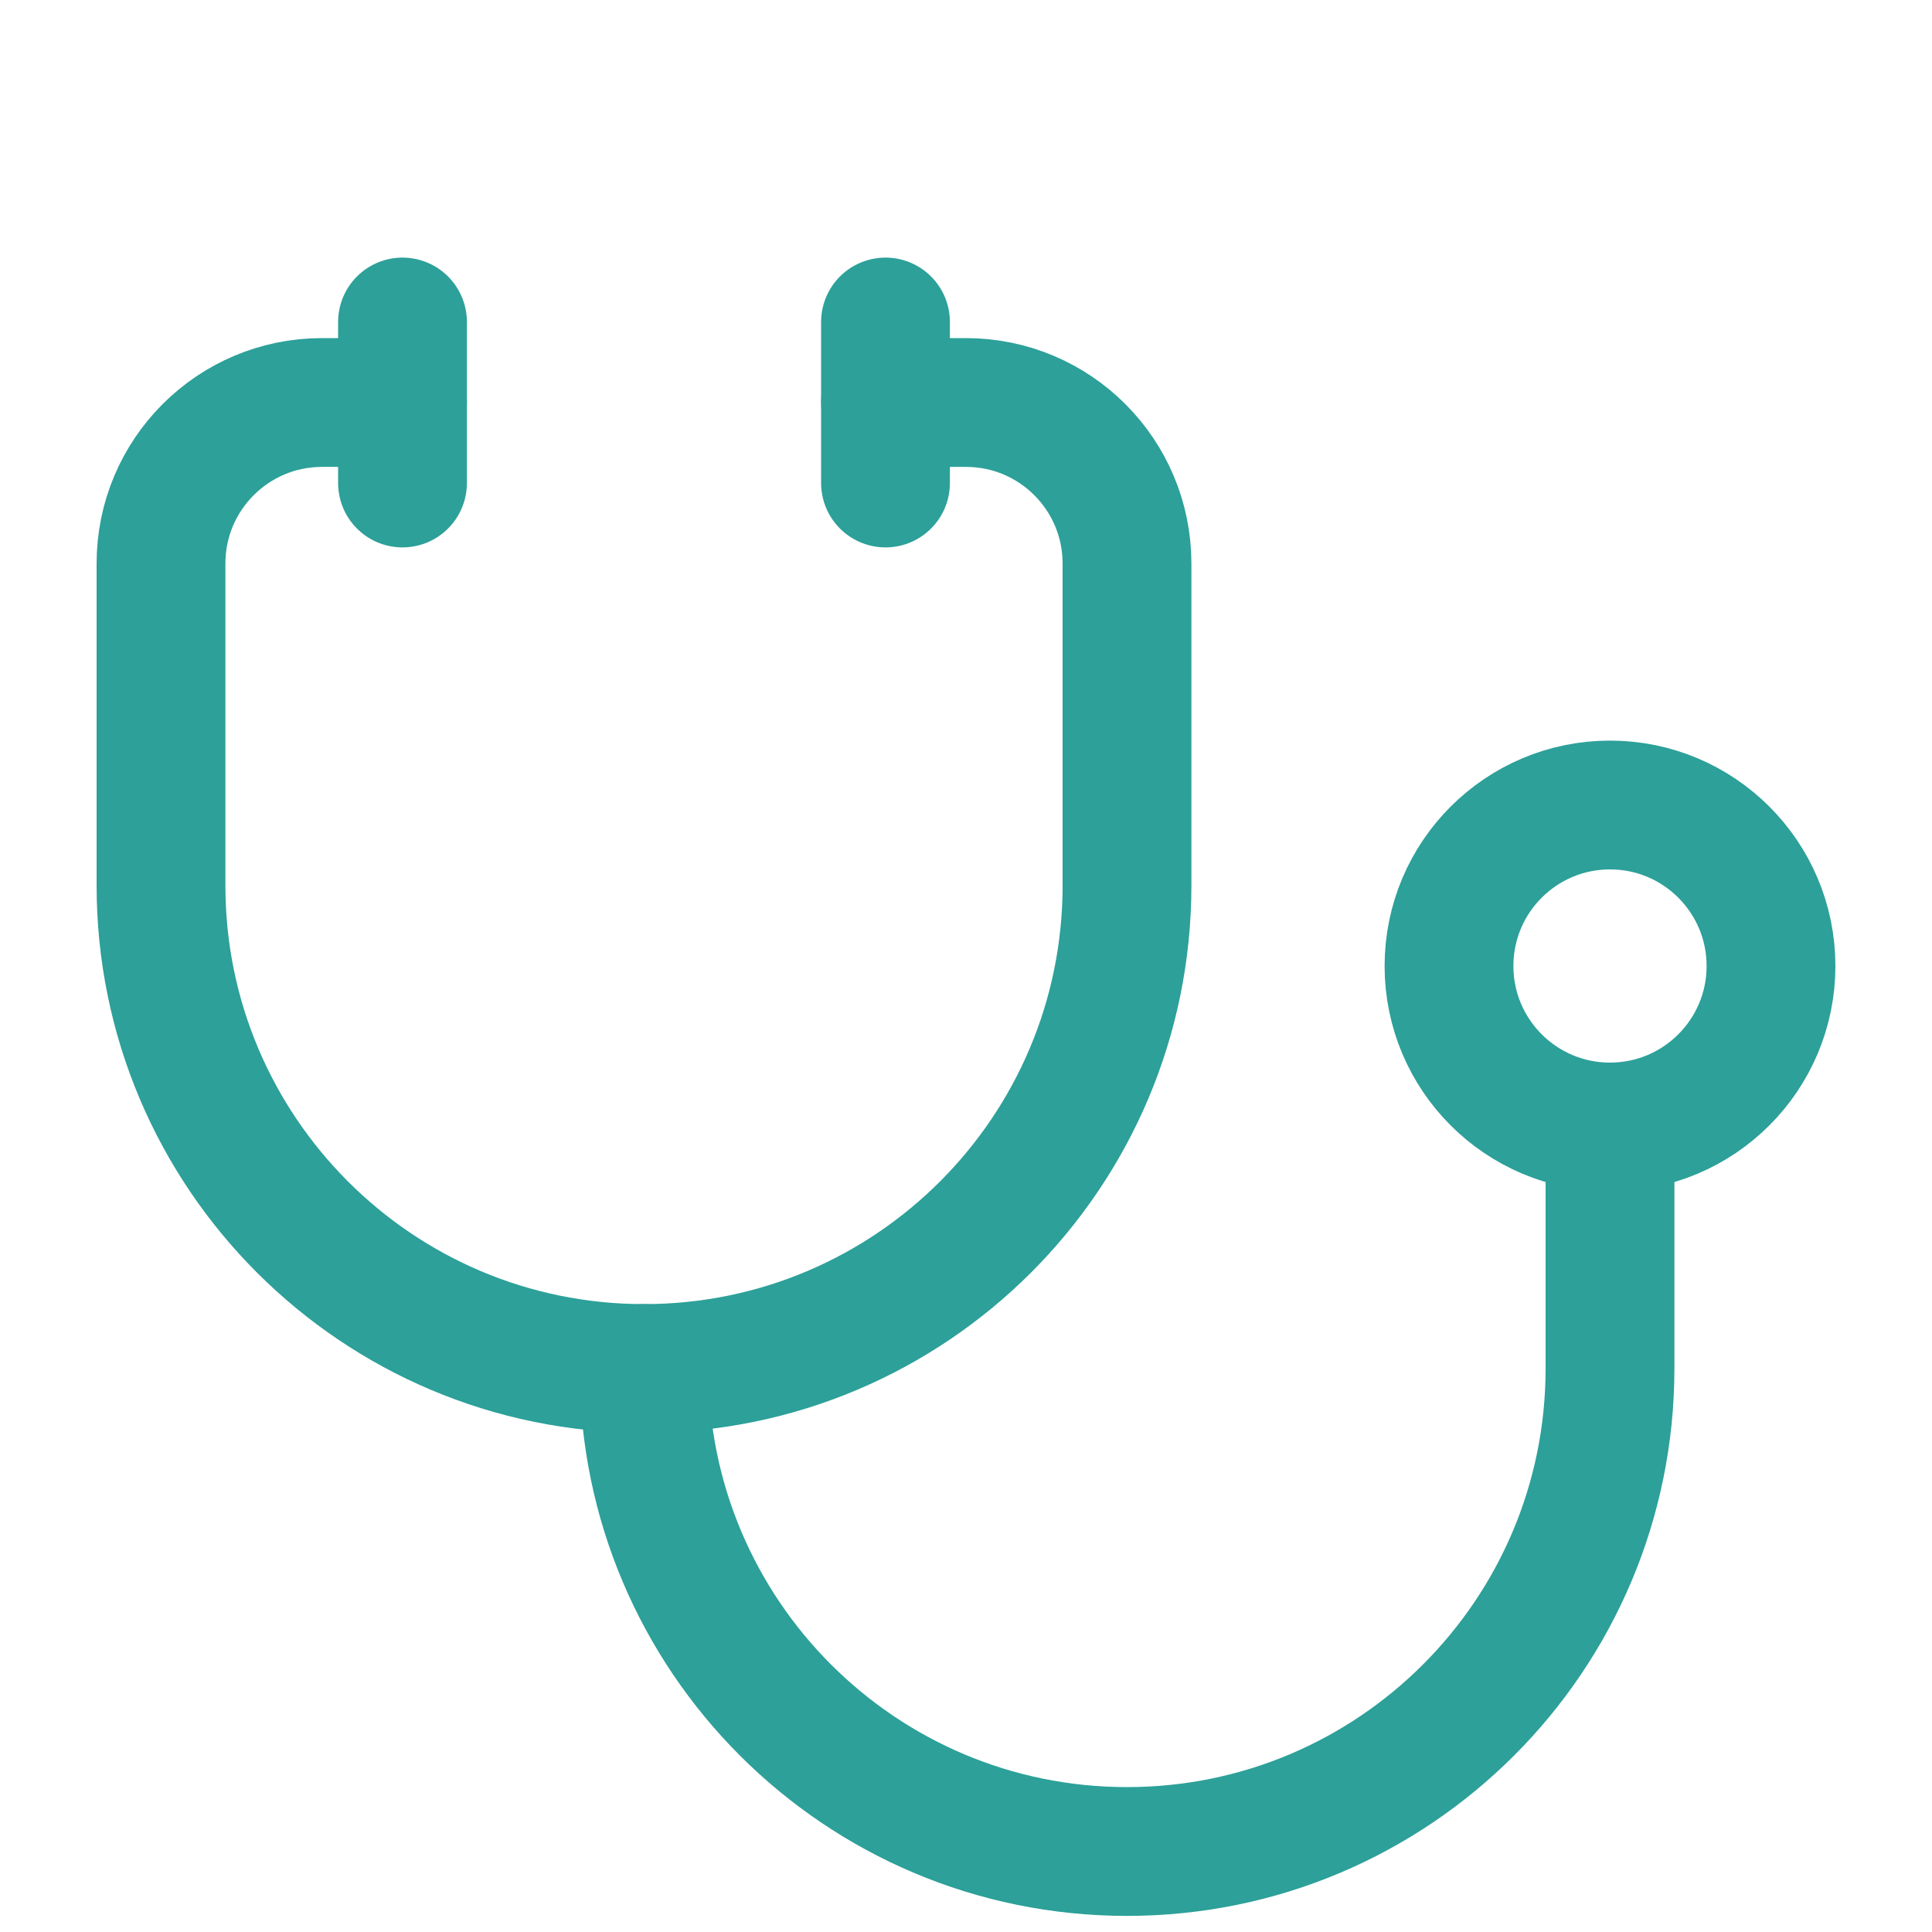
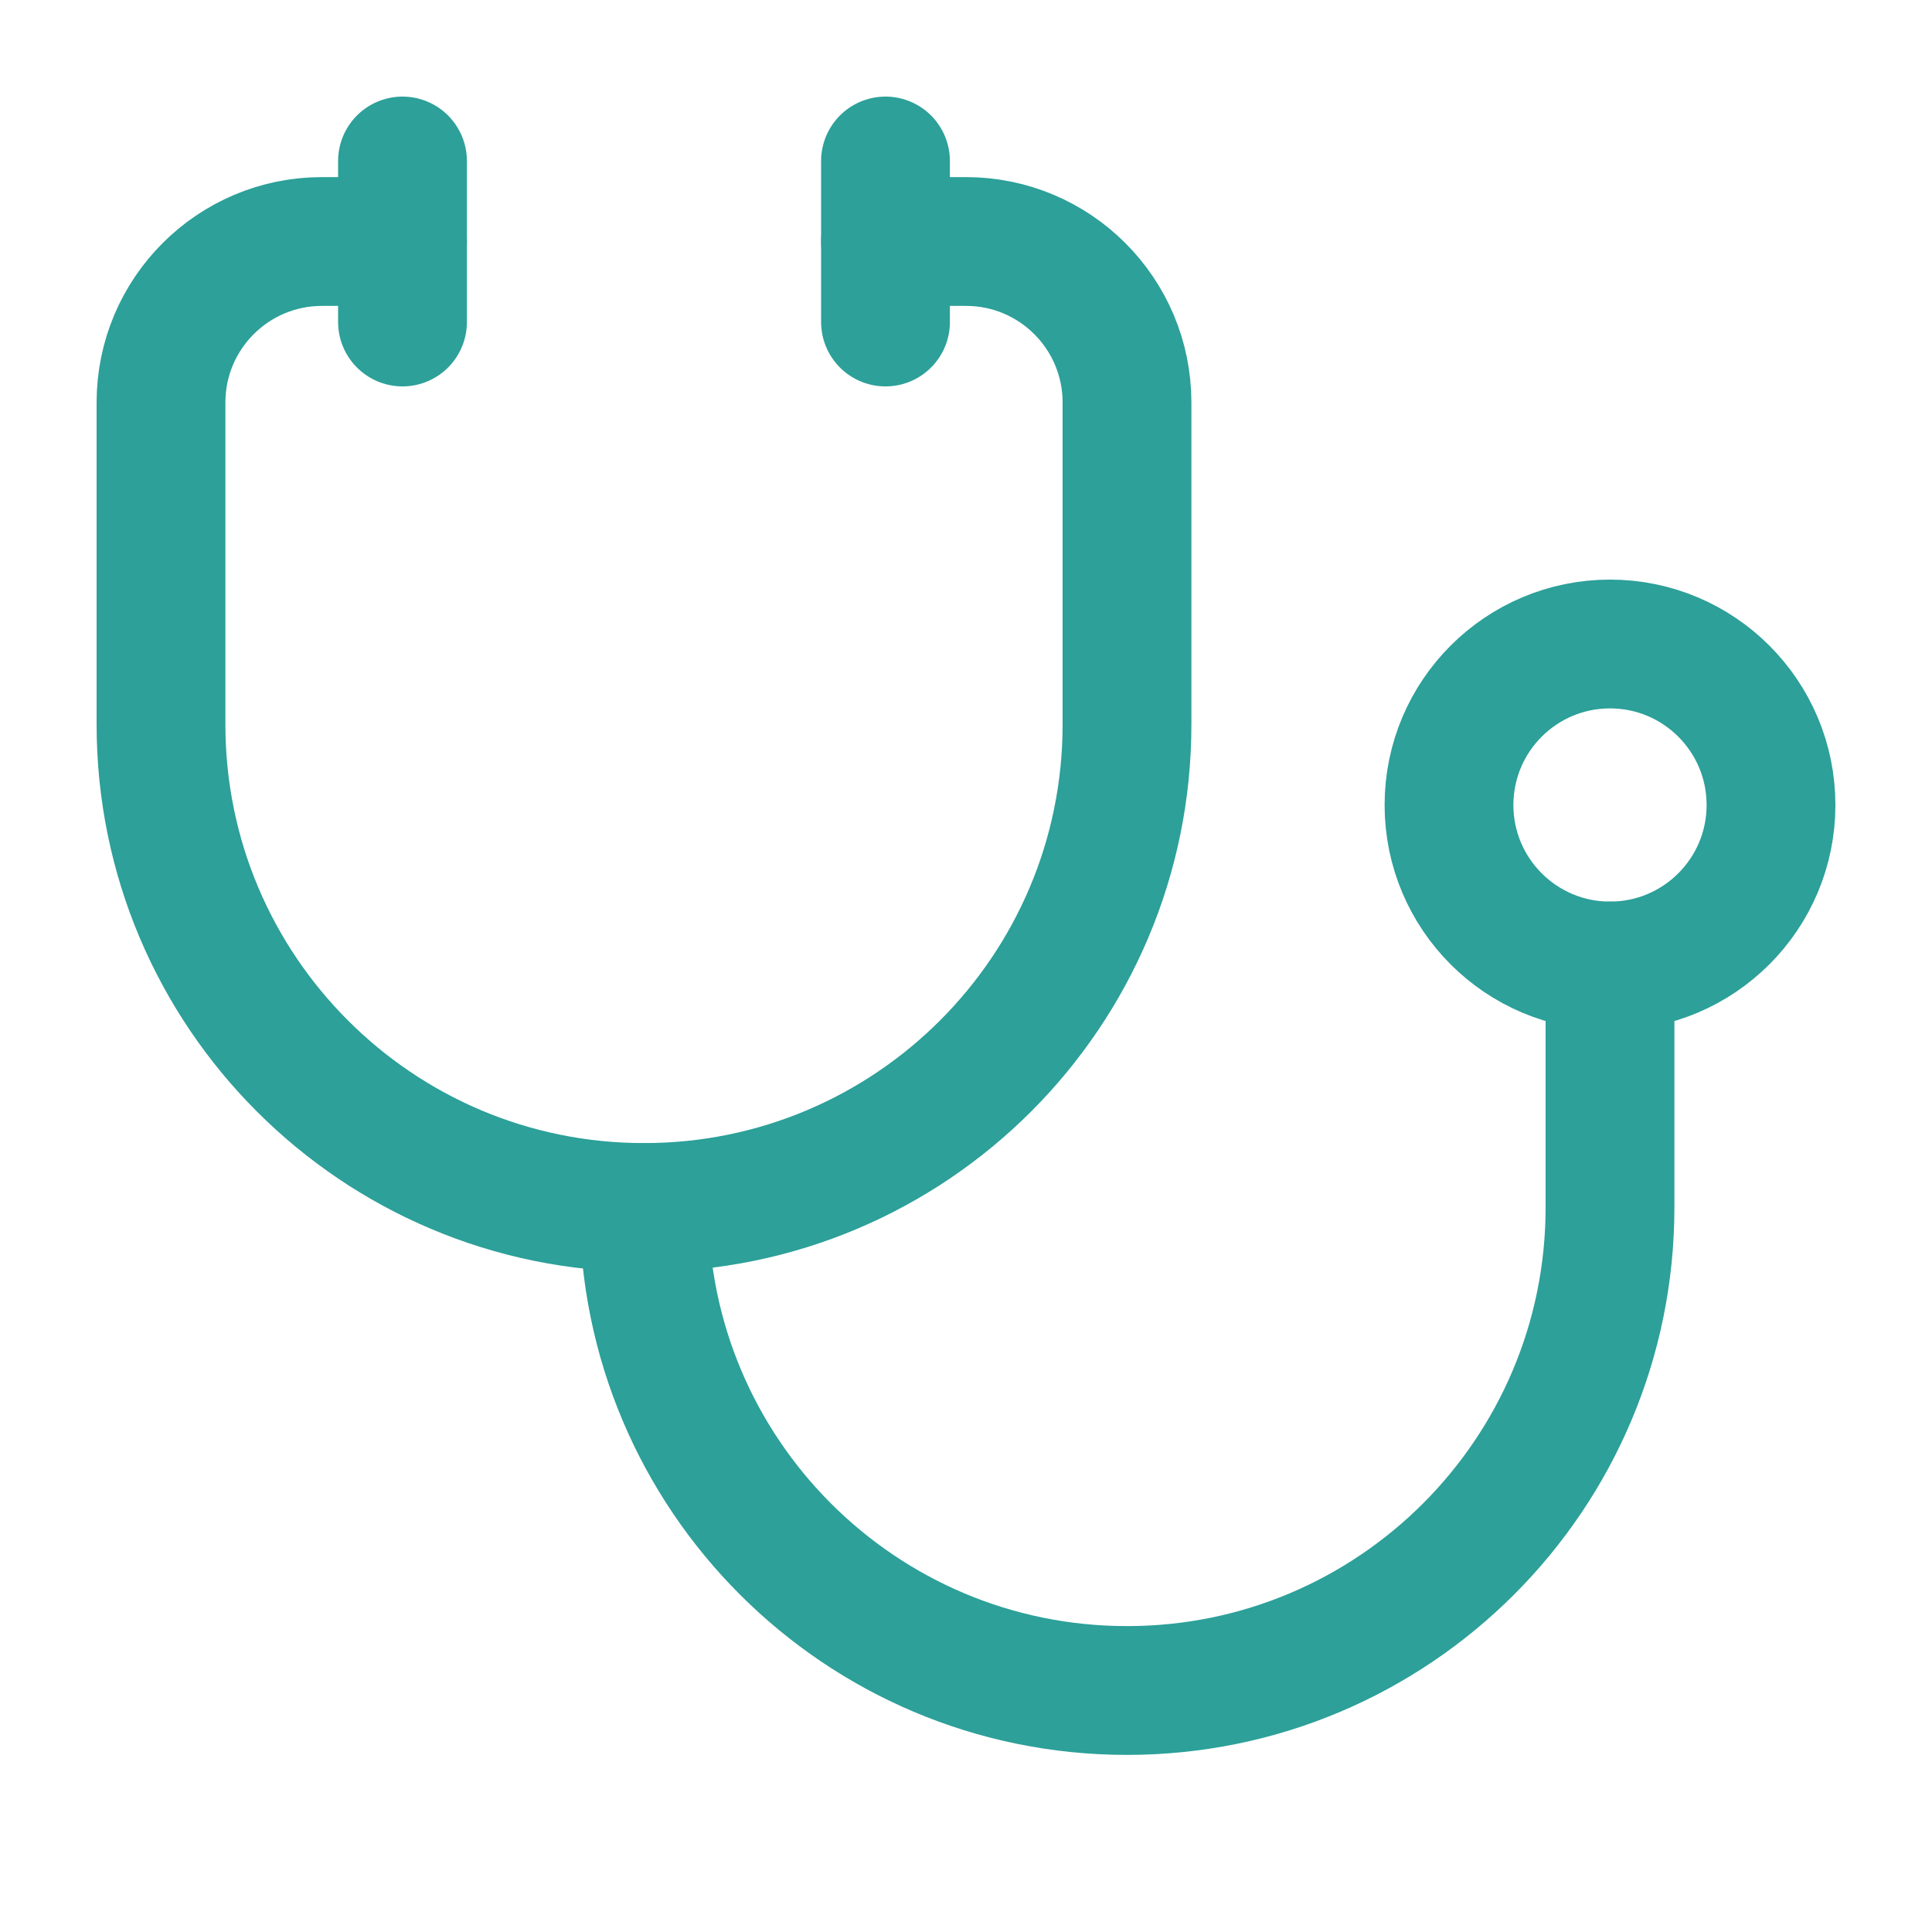
- <svg xmlns="http://www.w3.org/2000/svg" width="20" height="20" viewBox="0 -2 24 24" fill="none" stroke="#2ca099" stroke-width="1.6" stroke-linecap="round" stroke-linejoin="round" class="lucide lucide-stethoscope">
+ <svg xmlns="http://www.w3.org/2000/svg" width="24" height="24" viewBox="0 0 24 24" fill="none" stroke="#2ca099" stroke-width="1.6" stroke-linecap="round" stroke-linejoin="round" class="lucide lucide-stethoscope">
  <path d="M11 2v2" />
  <path d="M5 2v2" />
  <path d="M5 3H4a2 2 0 0 0-2 2v4a6 6 0 0 0 12 0V5a2 2 0 0 0-2-2h-1" />
  <path d="M8 15a6 6 0 0 0 12 0v-3" />
  <circle cx="20" cy="10" r="2" />
</svg>
